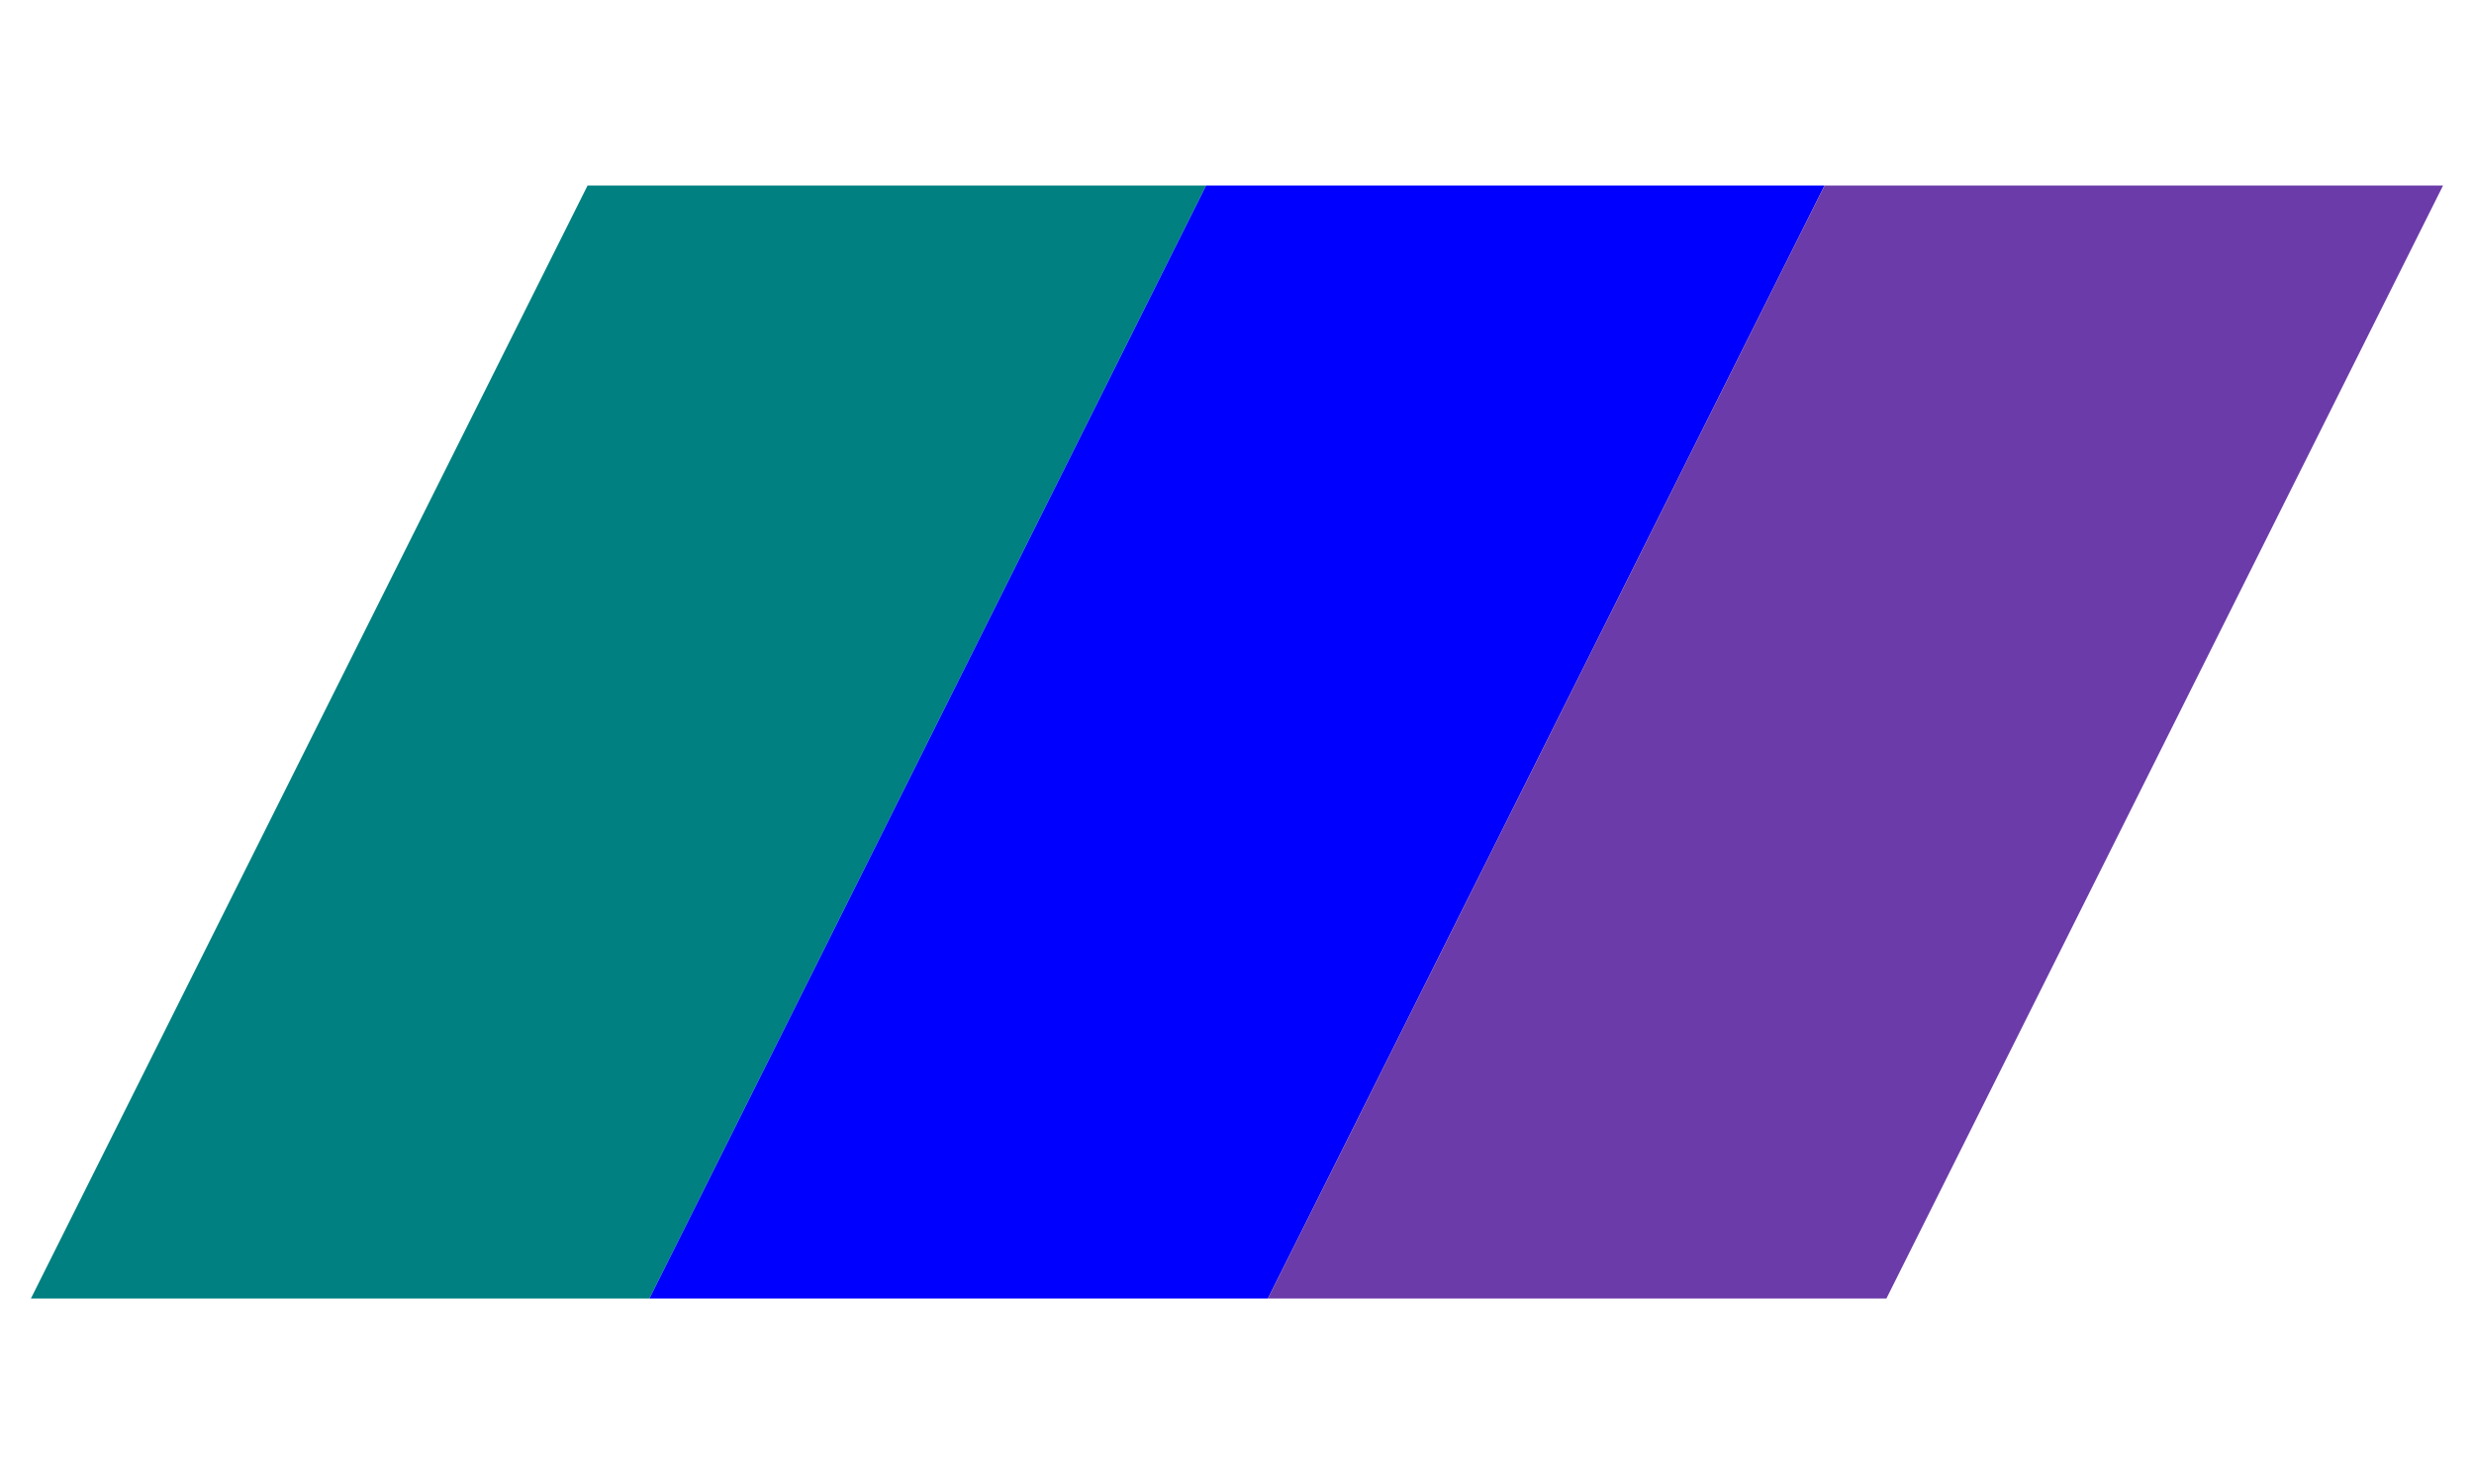
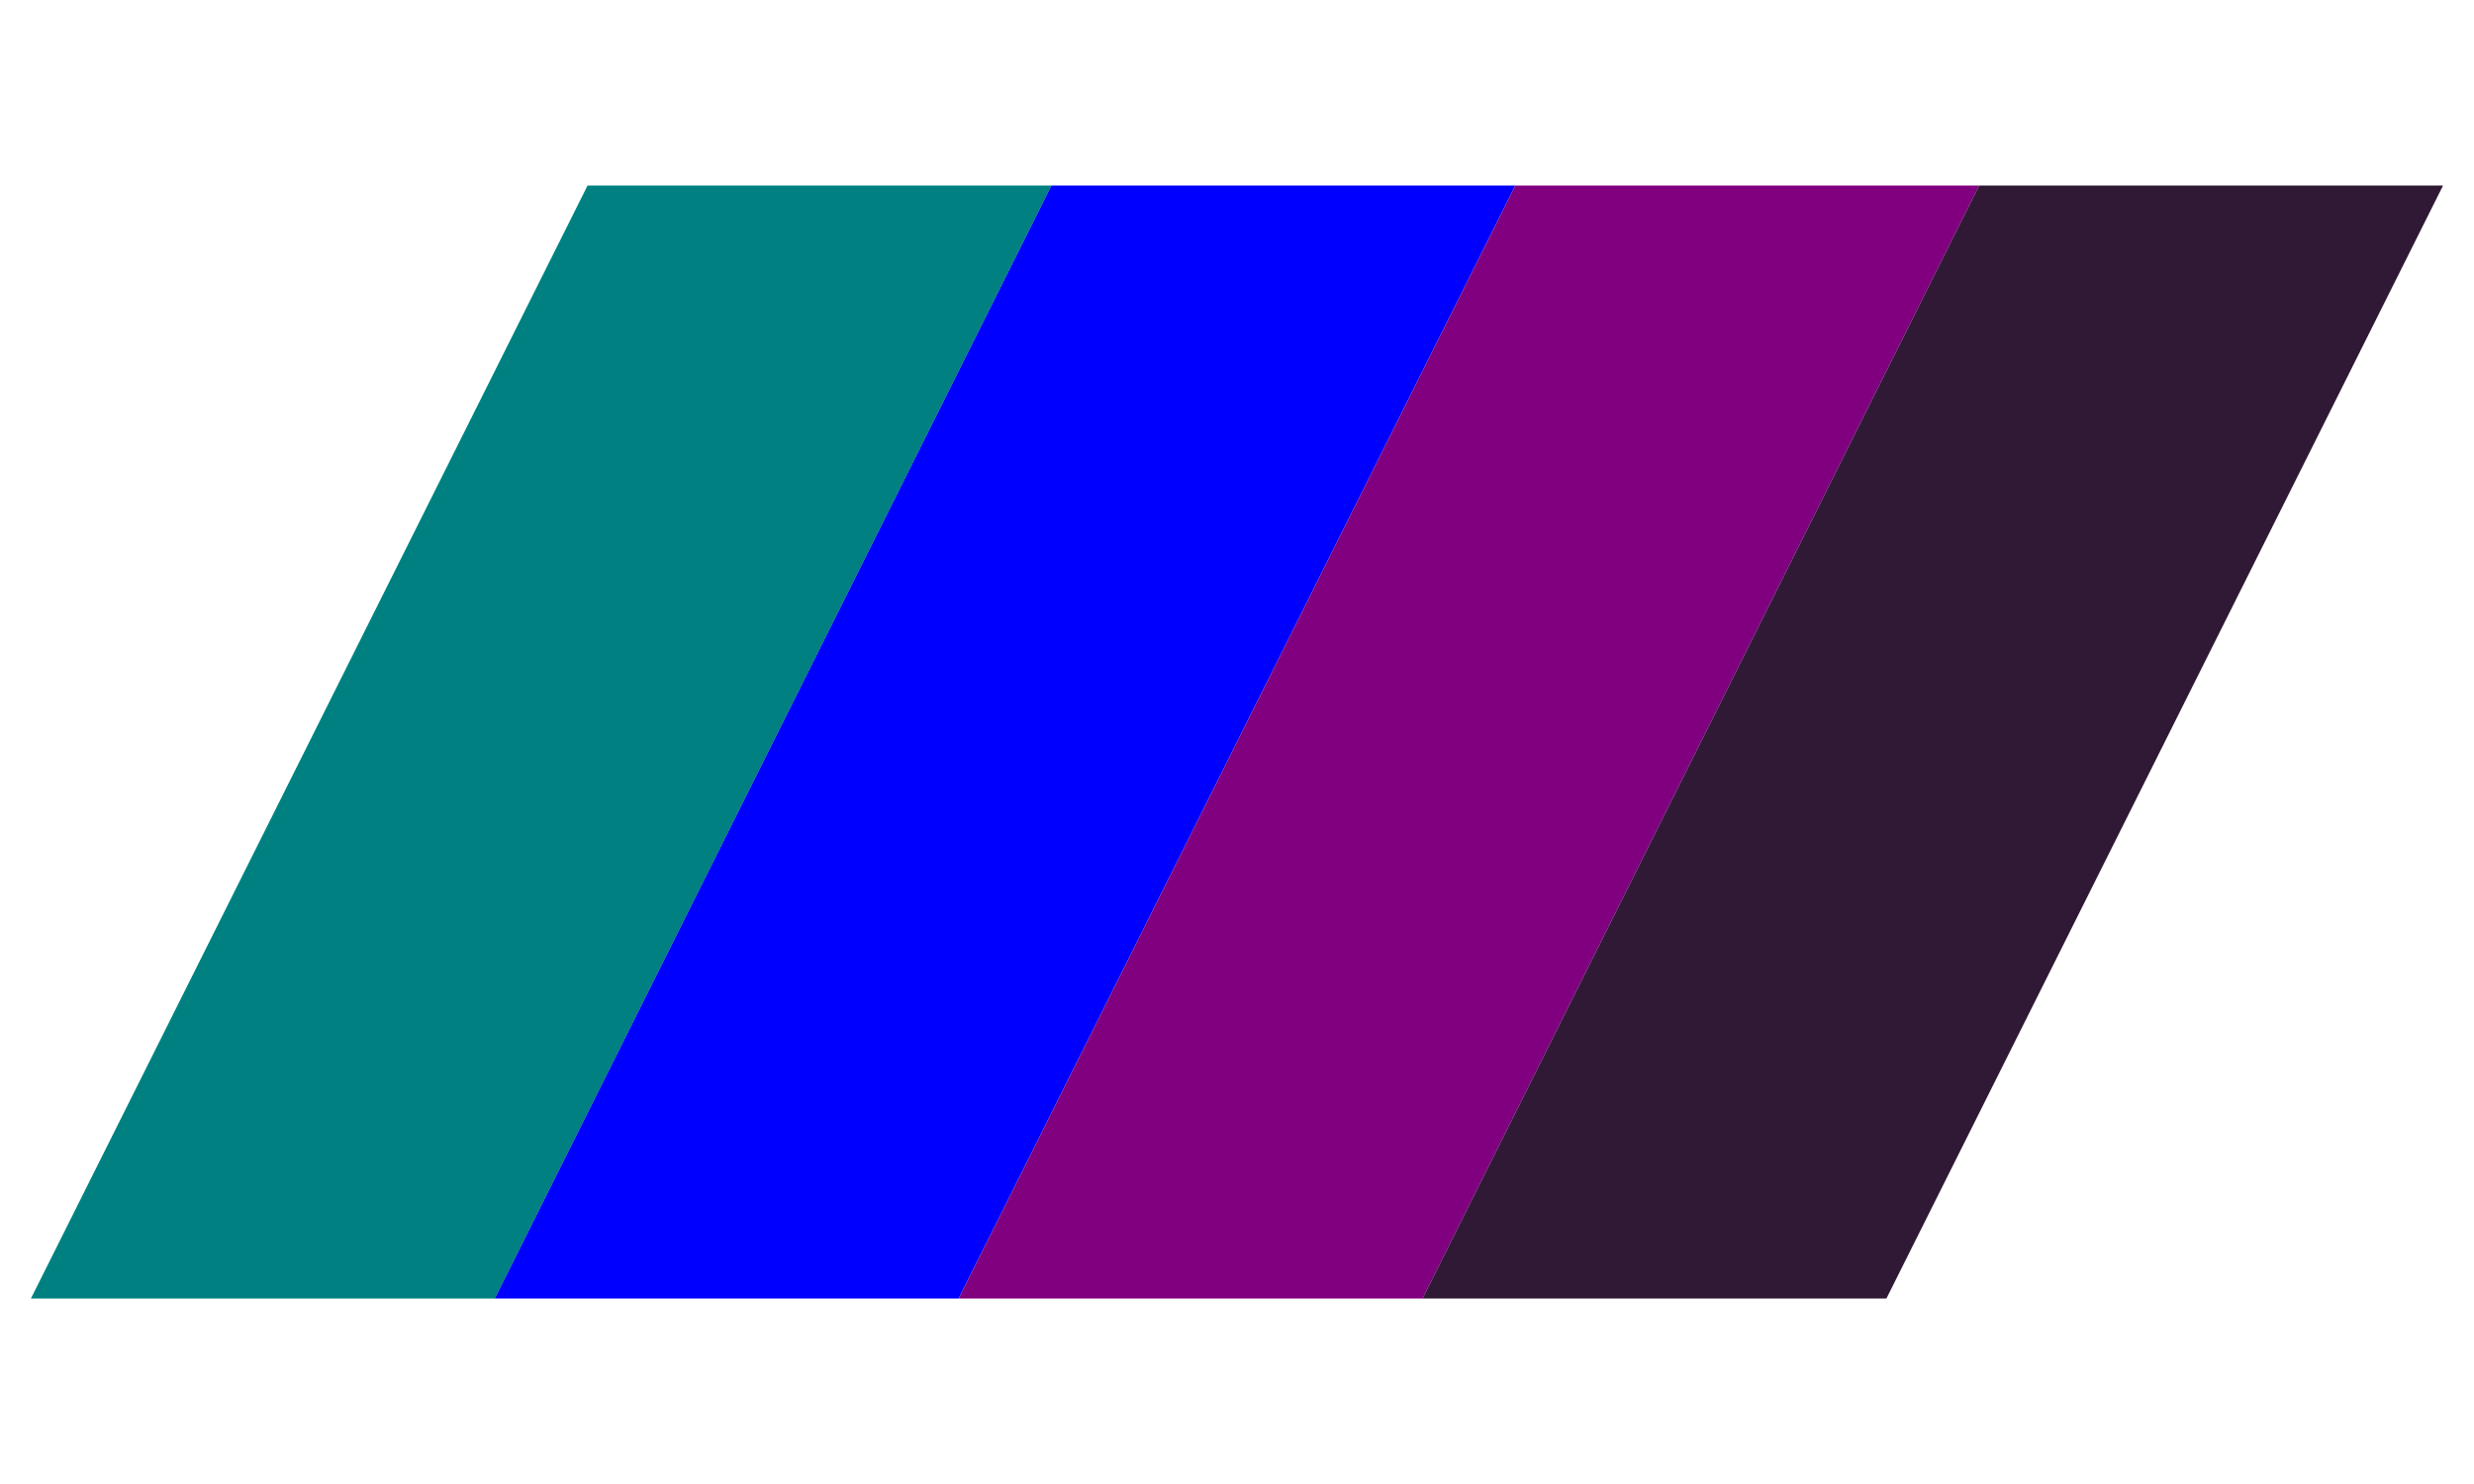
<svg xmlns="http://www.w3.org/2000/svg" width="1500" height="900" viewBox="100 0 550 400" style="background:white; border:;">
  <defs>
    <path id="fullShape" d="M50,350 L550,350 L700,50 L200,50 Z" fill="none" stroke="none" />
  </defs>
-   <defs>
-     <g id="stripTemplate">
-       
-     </g>
-   </defs>
-   <path d="M50,350            L216.67,350            L366.67,50            L200,50            Z" fill="teal" stroke="#000" stroke-width="0" />
-   <path d="M216.67,350            L383.33,350            L533.33,50            L366.67,50            Z" fill="blue" stroke="#000" stroke-width="0" />
-   <path d="M383.33,350            L550,350            L700,50            L533.33,50            Z" fill="#6c3baa" stroke="#000" stroke-width="0" />
+   <path d="M50,350            L175,350            L325,50            L200,50            Z" fill="teal" stroke="#000" stroke-width="0" />
+   <path d="M175,350            L300,350            L450,50            L325,50            Z" fill="blue" stroke="#000" stroke-width="0" />
+   <path d="M300,350            L425,350            L575,50            L450,50            Z" fill="purple" stroke="#000" stroke-width="0" />
+   <path d="M425,350            L550,350            L700,50            L575,50            Z" fill="#301934" stroke="#000" stroke-width="0" />
  <path d="M50,350 L550,350 L700,50 L200,50 Z" fill="none" stroke="#000" stroke-width="0" />
</svg>
